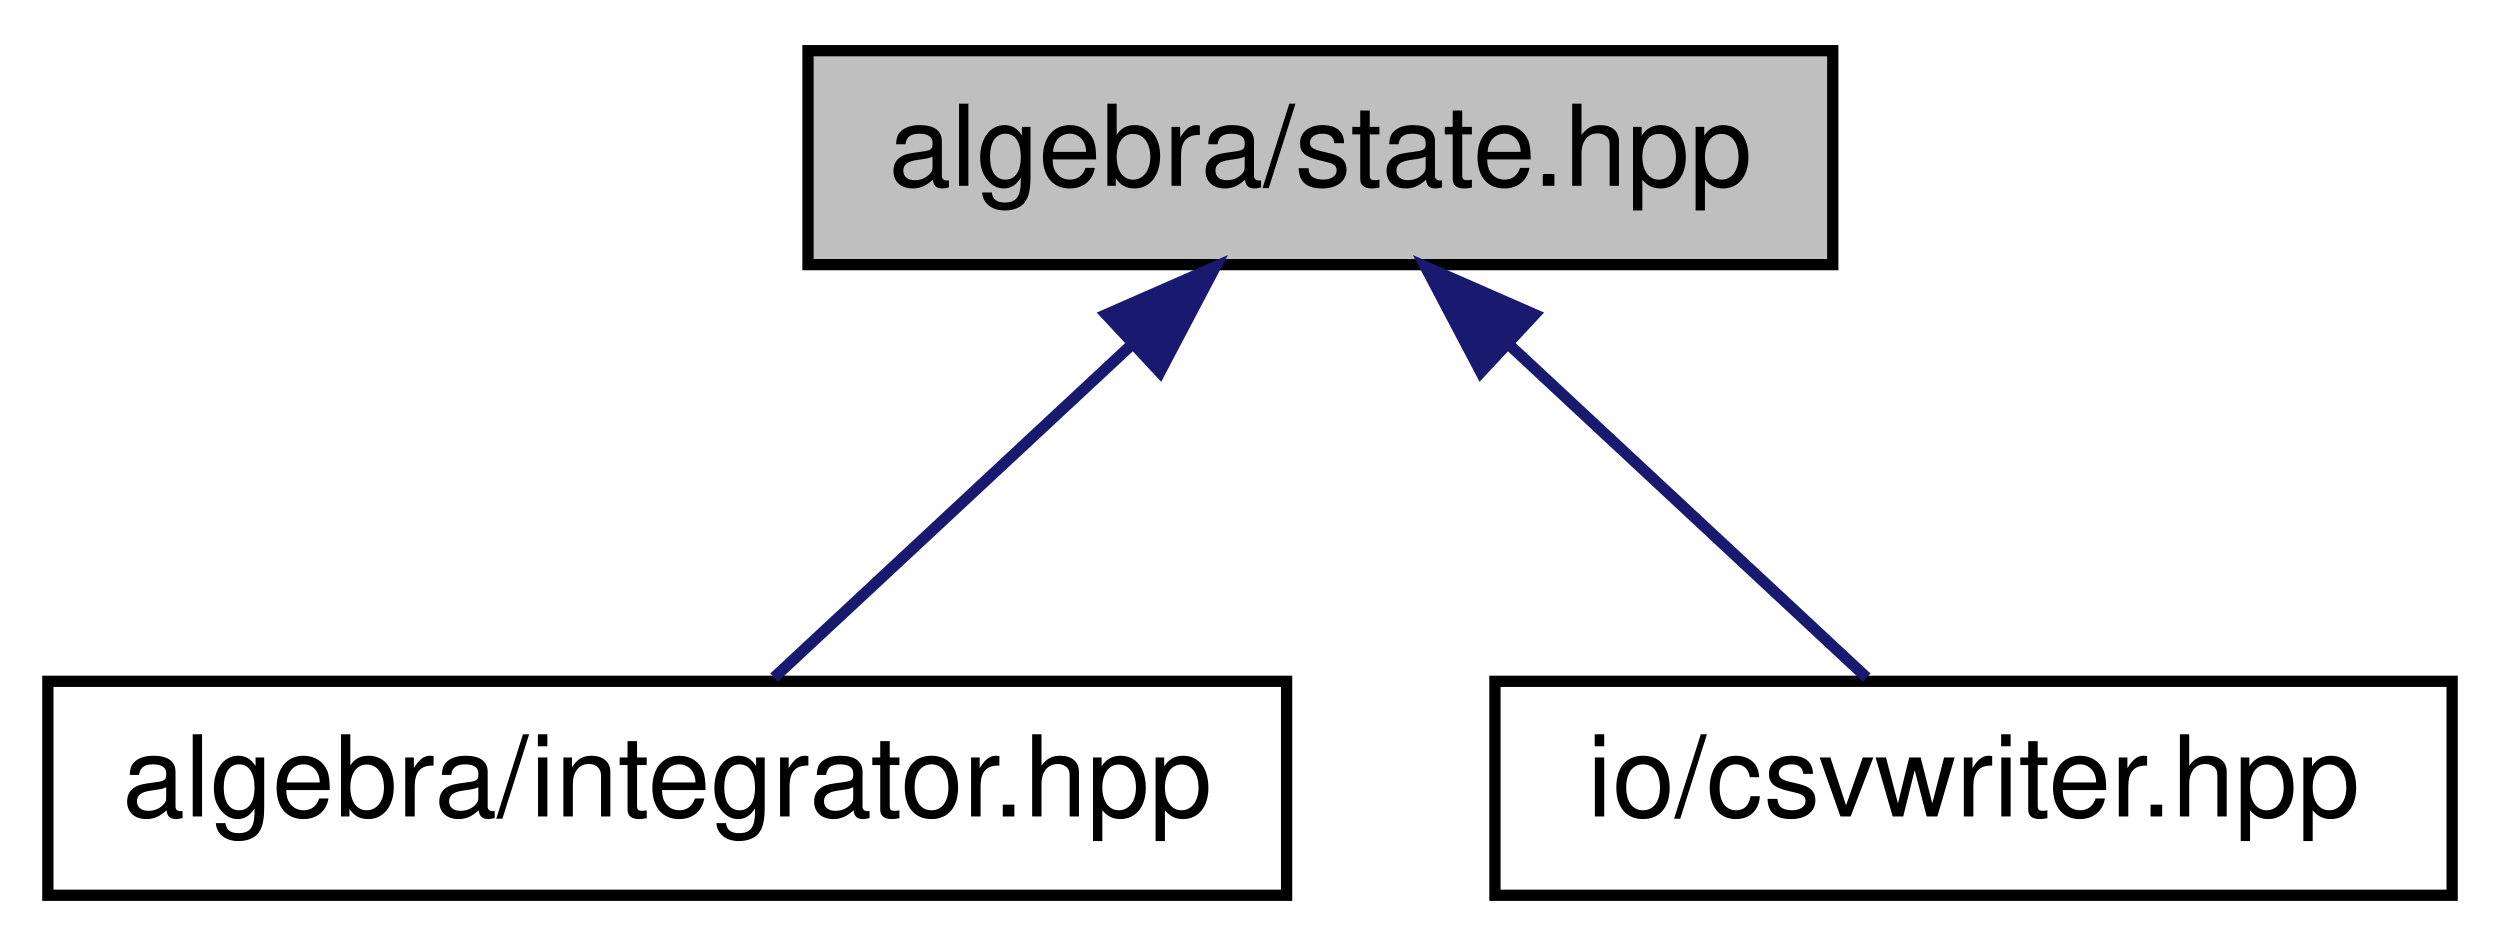
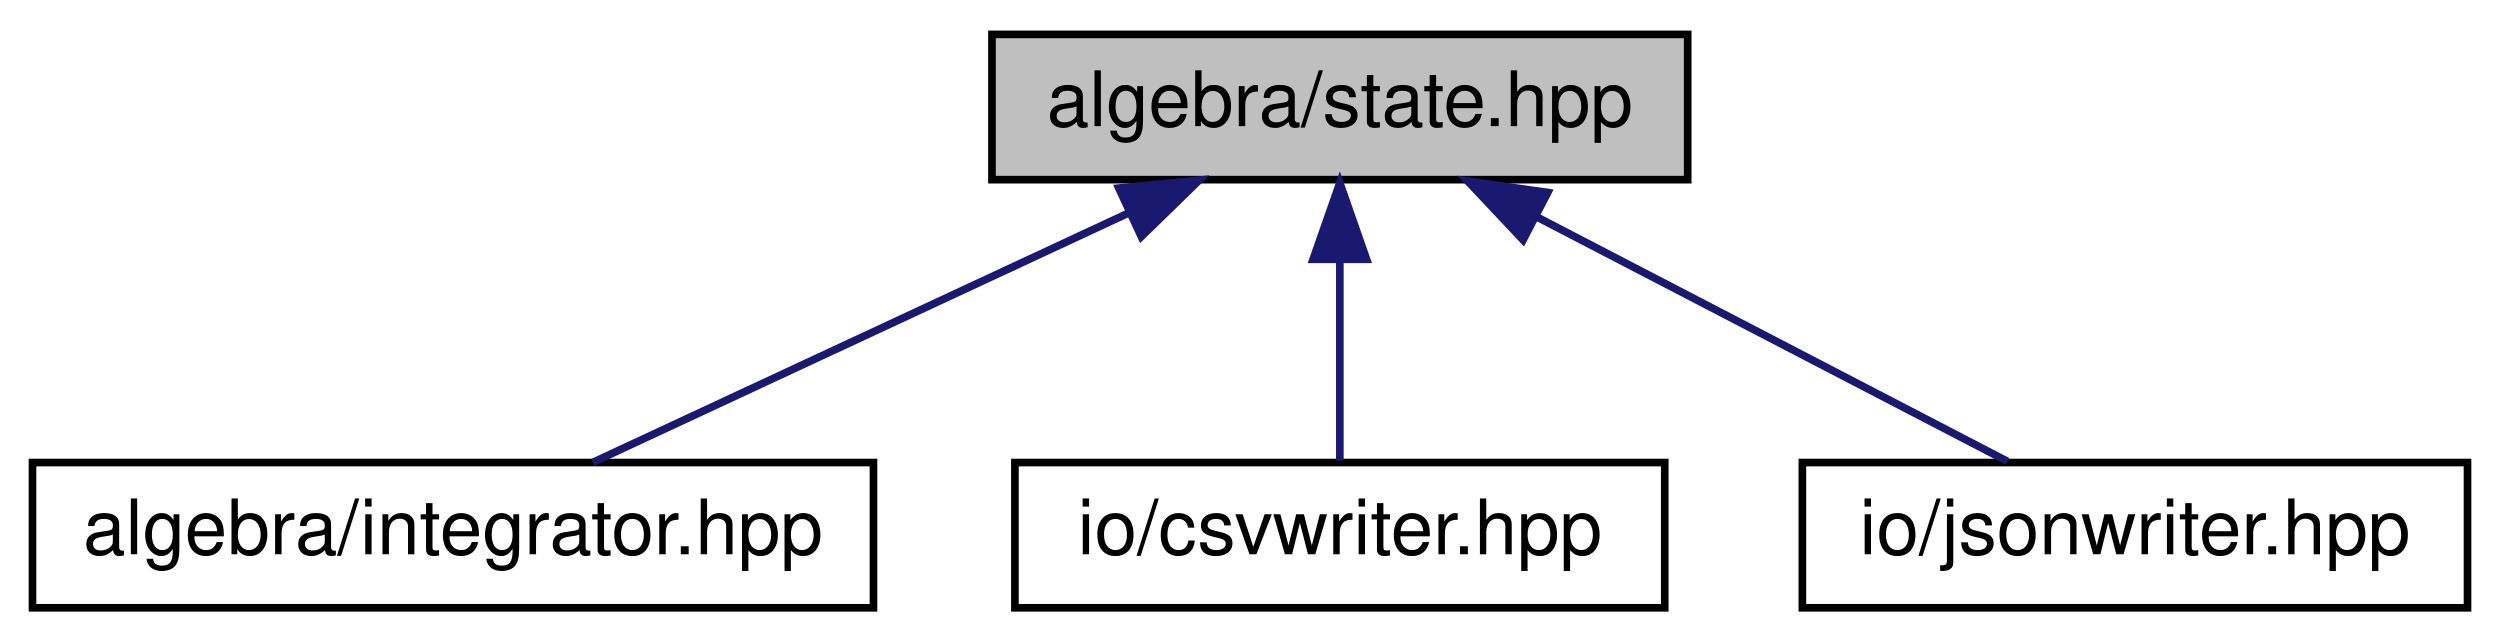
- <svg xmlns="http://www.w3.org/2000/svg" xmlns:xlink="http://www.w3.org/1999/xlink" width="222pt" height="84pt" viewBox="0.00 0.00 221.50 84.00">
+ <svg xmlns="http://www.w3.org/2000/svg" xmlns:xlink="http://www.w3.org/1999/xlink" width="327pt" height="84pt" viewBox="0.00 0.00 326.50 84.00">
  <g id="graph0" class="graph" transform="scale(1 1) rotate(0) translate(4 80)">
    <g id="node1" class="node">
      <g id="a_node1">
        <a xlink:title="ALGEBRA::State source file.">
-           <polygon fill="#bfbfbf" stroke="black" points="67.5,-56.5 67.5,-75.5 158.5,-75.5 158.5,-56.5 67.5,-56.5" />
-           <text text-anchor="middle" x="113" y="-63.5" font-family="Helvetica,sans-Serif" font-size="10.00">algebra/state.hpp</text>
+           <polygon fill="#bfbfbf" stroke="black" points="125.5,-56.5 125.5,-75.5 216.5,-75.5 216.5,-56.5 125.5,-56.5" />
+           <text text-anchor="middle" x="171" y="-63.5" font-family="Helvetica,sans-Serif" font-size="10.00">algebra/state.hpp</text>
        </a>
      </g>
    </g>
    <g id="node2" class="node">
      <g id="a_node2">
        <a xlink:href="integrator_8hpp.html" target="_top" xlink:title="ALGEBRA::Integrator source file.">
          <polygon fill="none" stroke="black" points="0,-0.5 0,-19.5 110,-19.5 110,-0.5 0,-0.5" />
          <text text-anchor="middle" x="55" y="-7.5" font-family="Helvetica,sans-Serif" font-size="10.00">algebra/integrator.hpp</text>
        </a>
      </g>
    </g>
    <g id="edge1" class="edge">
-       <path fill="none" stroke="midnightblue" d="M96.09,-49.25C85.8,-39.67 73.03,-27.79 64.49,-19.83" />
-       <polygon fill="midnightblue" stroke="midnightblue" points="93.98,-52.07 103.68,-56.32 98.75,-46.95 93.98,-52.07" />
+       <path fill="none" stroke="midnightblue" d="M143.28,-52.1C121.61,-42.01 92.1,-28.27 73.29,-19.52" />
+       <polygon fill="midnightblue" stroke="midnightblue" points="142.08,-55.4 152.62,-56.44 145.03,-49.05 142.08,-55.4" />
    </g>
    <g id="node3" class="node">
      <g id="a_node3">
        <a xlink:href="csvwriter_8hpp.html" target="_top" xlink:title="IO::write_csv source file.">
          <polygon fill="none" stroke="black" points="128.5,-0.5 128.5,-19.5 213.5,-19.5 213.5,-0.5 128.5,-0.5" />
          <text text-anchor="middle" x="171" y="-7.5" font-family="Helvetica,sans-Serif" font-size="10.00">io/csvwriter.hpp</text>
        </a>
      </g>
    </g>
    <g id="edge2" class="edge">
-       <path fill="none" stroke="midnightblue" d="M129.91,-49.25C140.2,-39.67 152.97,-27.79 161.51,-19.83" />
-       <polygon fill="midnightblue" stroke="midnightblue" points="127.25,-46.95 122.32,-56.32 132.02,-52.07 127.25,-46.95" />
+       <path fill="none" stroke="midnightblue" d="M171,-45.8C171,-36.91 171,-26.78 171,-19.75" />
+       <polygon fill="midnightblue" stroke="midnightblue" points="167.5,-46.08 171,-56.08 174.5,-46.08 167.5,-46.08" />
+     </g>
+     <g id="node4" class="node">
+       <g id="a_node4">
+         <a xlink:href="jsonwriter_8hpp.html" target="_top" xlink:title="IO::write_json source file.">
+           <polygon fill="none" stroke="black" points="231.5,-0.5 231.5,-19.5 318.5,-19.5 318.5,-0.5 231.5,-0.5" />
+           <text text-anchor="middle" x="275" y="-7.5" font-family="Helvetica,sans-Serif" font-size="10.00">io/jsonwriter.hpp</text>
+         </a>
+       </g>
+     </g>
+     <g id="edge3" class="edge">
+       <path fill="none" stroke="midnightblue" d="M196.83,-51.59C216.06,-41.61 241.74,-28.27 258.33,-19.65" />
+       <polygon fill="midnightblue" stroke="midnightblue" points="194.97,-48.61 187.71,-56.32 198.2,-54.82 194.97,-48.61" />
    </g>
  </g>
</svg>
